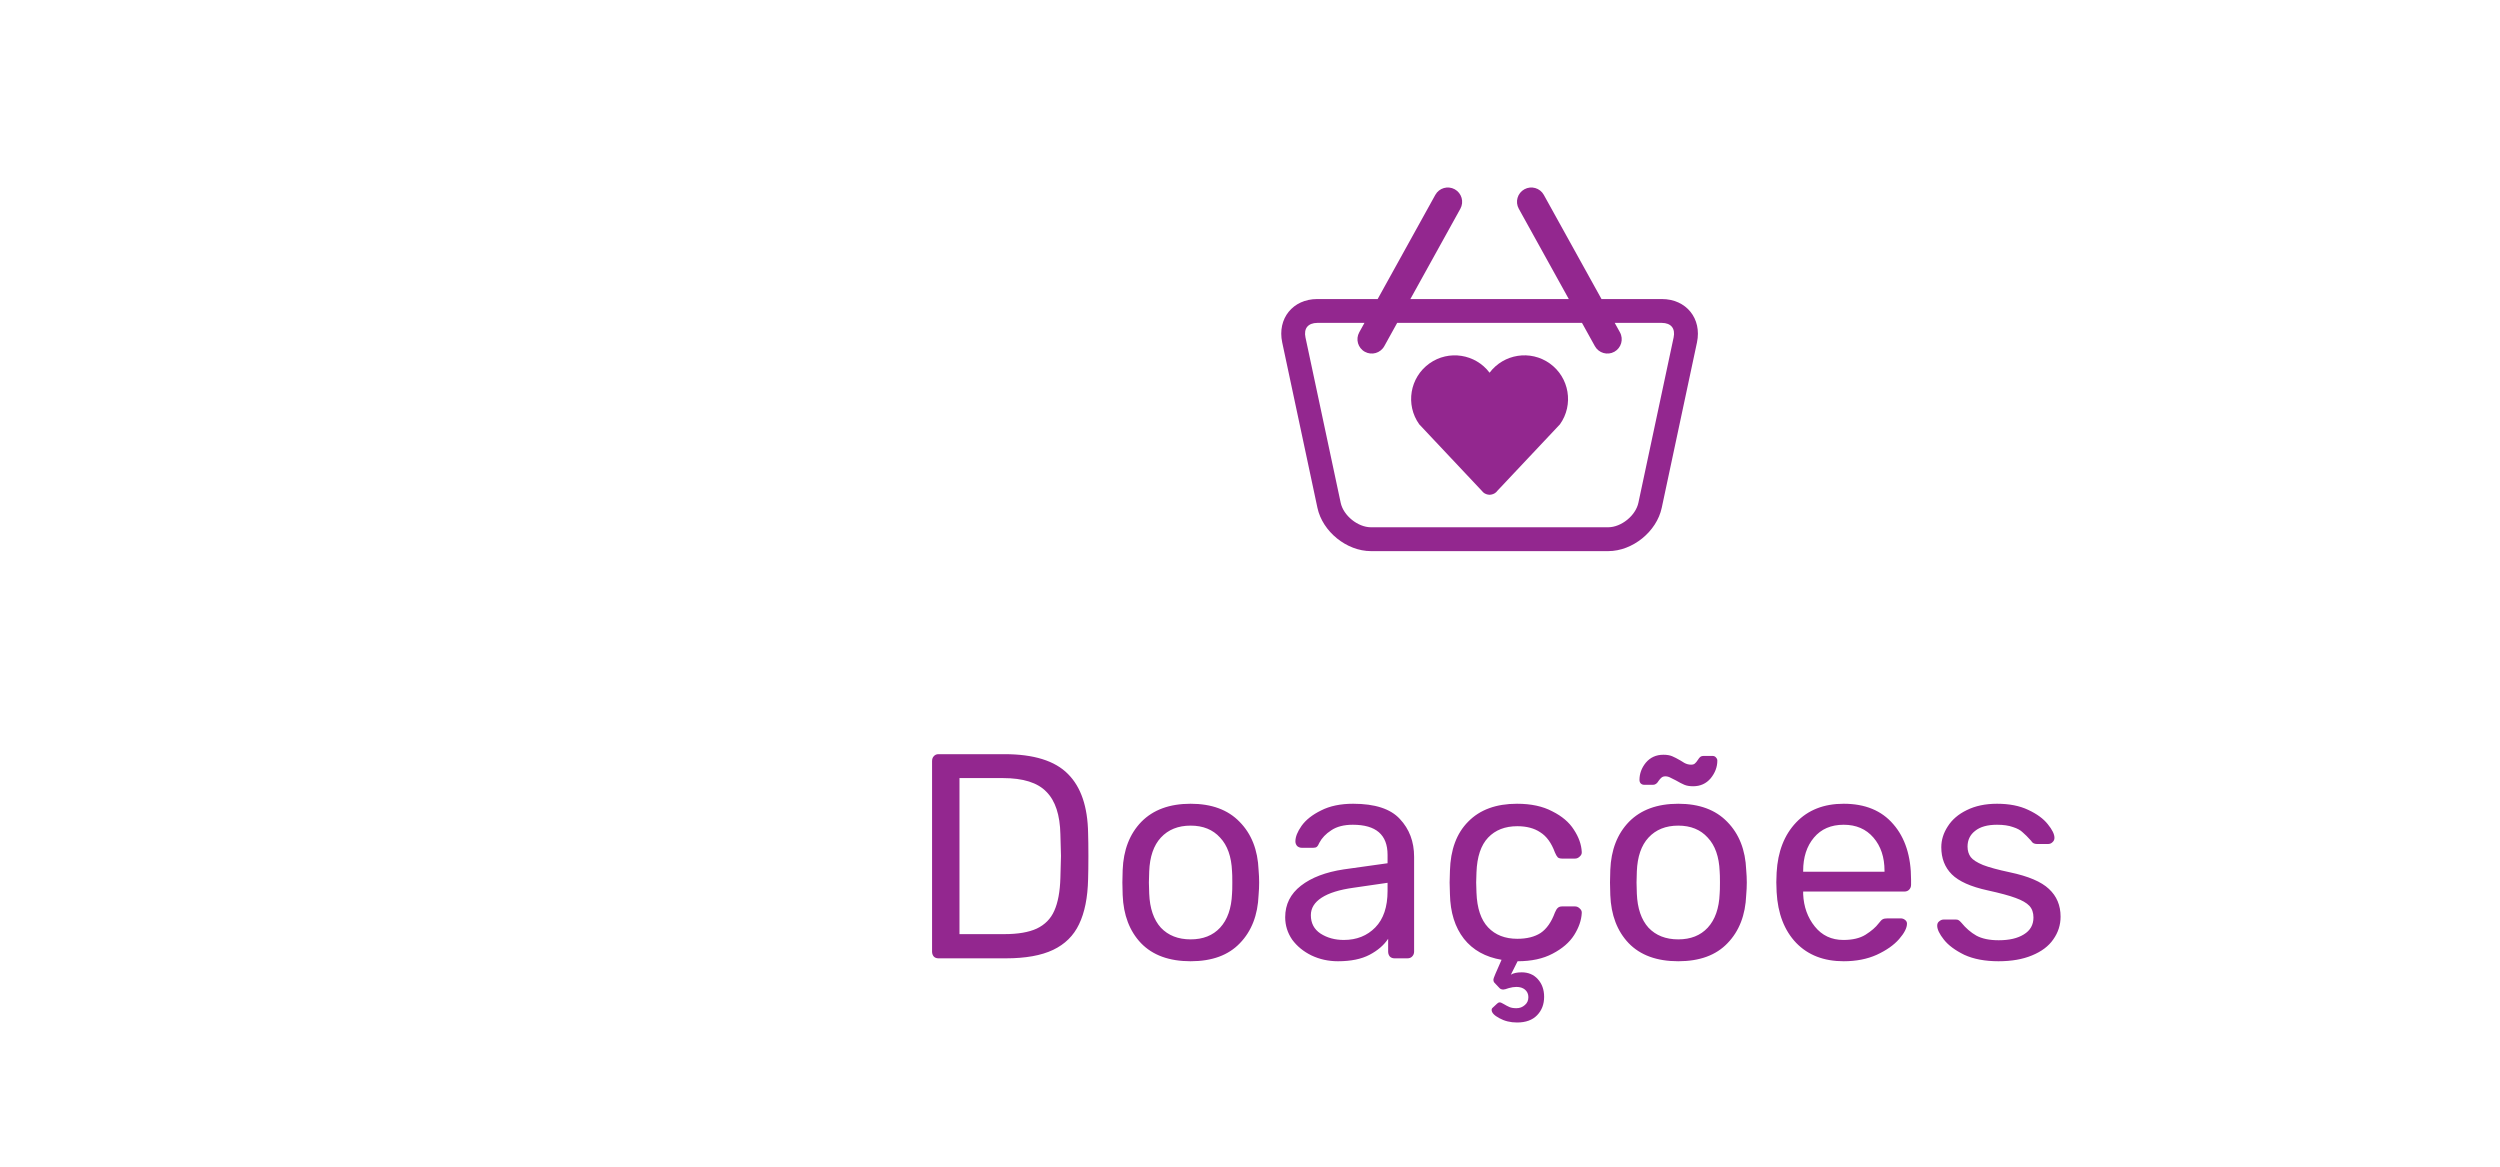
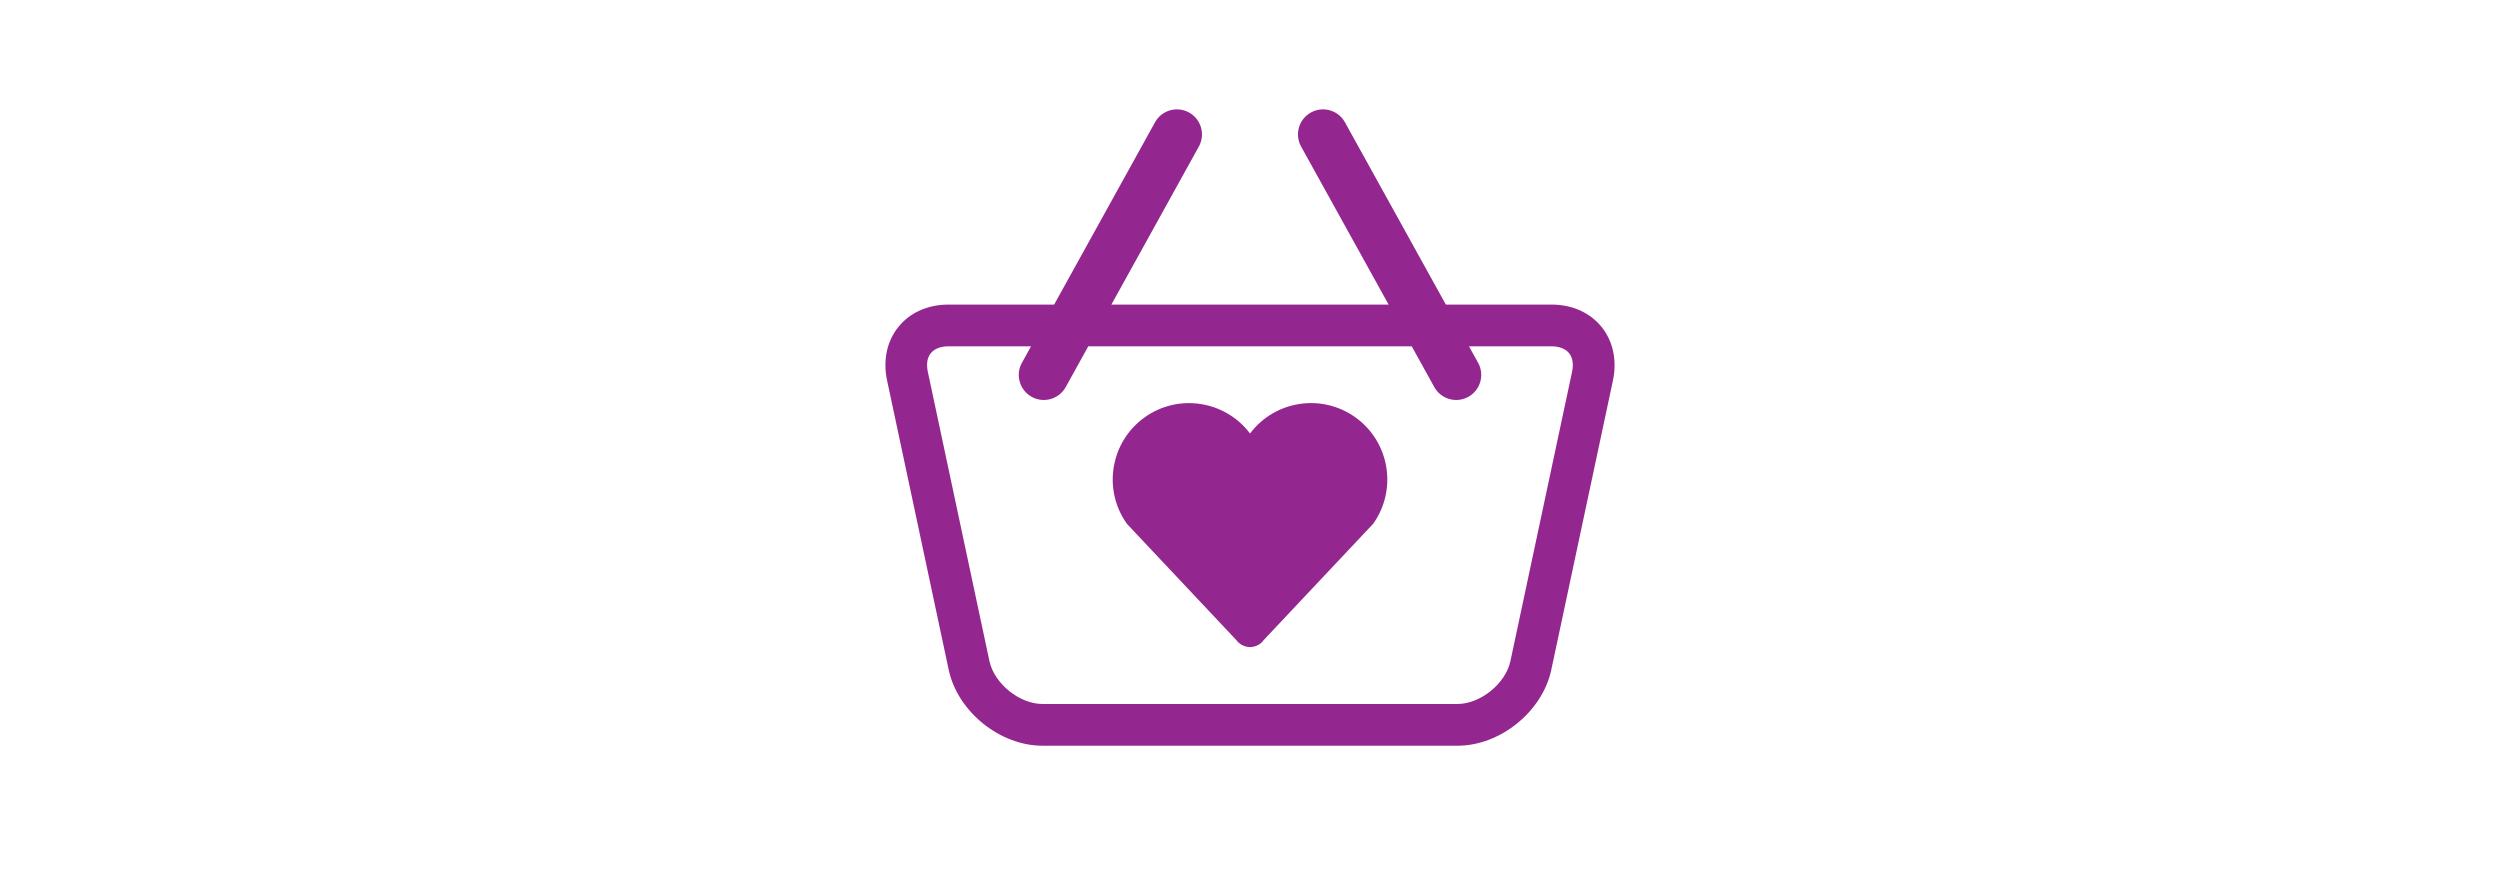
- <svg xmlns="http://www.w3.org/2000/svg" width="120" height="56" viewBox="55 0 35 56" fill="none">
-   <path d="M57.547 46C57.453 46 57.379 45.972 57.323 45.916C57.267 45.851 57.239 45.771 57.239 45.678V36.536C57.239 36.433 57.267 36.354 57.323 36.298C57.379 36.233 57.453 36.2 57.547 36.2H60.711C62.12 36.2 63.138 36.517 63.763 37.152C64.388 37.777 64.71 38.725 64.729 39.994C64.738 40.265 64.743 40.629 64.743 41.086C64.743 41.543 64.738 41.912 64.729 42.192C64.71 43.079 64.566 43.802 64.295 44.362C64.034 44.913 63.618 45.323 63.049 45.594C62.48 45.865 61.724 46 60.781 46H57.547ZM60.711 44.838C61.364 44.838 61.882 44.749 62.265 44.572C62.657 44.385 62.937 44.101 63.105 43.718C63.282 43.326 63.38 42.799 63.399 42.136C63.417 41.576 63.427 41.226 63.427 41.086C63.427 40.937 63.417 40.591 63.399 40.05C63.38 39.117 63.156 38.435 62.727 38.006C62.307 37.567 61.611 37.348 60.641 37.348H58.555V44.838H60.711ZM69.65 46.14C68.623 46.14 67.829 45.851 67.269 45.272C66.719 44.693 66.425 43.923 66.388 42.962L66.374 42.36L66.388 41.758C66.425 40.797 66.724 40.027 67.284 39.448C67.853 38.869 68.641 38.58 69.65 38.58C70.657 38.58 71.442 38.869 72.001 39.448C72.571 40.027 72.874 40.797 72.912 41.758C72.93 41.963 72.939 42.164 72.939 42.36C72.939 42.556 72.93 42.757 72.912 42.962C72.874 43.923 72.576 44.693 72.016 45.272C71.465 45.851 70.676 46.14 69.65 46.14ZM69.65 45.09C70.247 45.09 70.718 44.903 71.064 44.53C71.418 44.147 71.609 43.601 71.638 42.892C71.647 42.799 71.651 42.621 71.651 42.36C71.651 42.099 71.647 41.921 71.638 41.828C71.609 41.119 71.418 40.577 71.064 40.204C70.718 39.821 70.247 39.63 69.65 39.63C69.052 39.63 68.576 39.821 68.222 40.204C67.876 40.577 67.689 41.119 67.662 41.828L67.647 42.36L67.662 42.892C67.689 43.601 67.876 44.147 68.222 44.53C68.576 44.903 69.052 45.09 69.65 45.09ZM76.723 46.14C76.266 46.14 75.841 46.047 75.449 45.86C75.067 45.673 74.759 45.421 74.525 45.104C74.301 44.777 74.189 44.418 74.189 44.026C74.189 43.41 74.441 42.906 74.945 42.514C75.449 42.122 76.135 41.861 77.003 41.73L79.103 41.436V41.03C79.103 40.069 78.548 39.588 77.437 39.588C77.008 39.588 76.663 39.677 76.401 39.854C76.14 40.022 75.949 40.223 75.827 40.456C75.79 40.549 75.748 40.615 75.701 40.652C75.664 40.68 75.608 40.694 75.533 40.694H74.987C74.903 40.694 74.829 40.666 74.763 40.61C74.707 40.545 74.679 40.47 74.679 40.386C74.679 40.171 74.777 39.924 74.973 39.644C75.179 39.355 75.491 39.107 75.911 38.902C76.331 38.687 76.845 38.58 77.451 38.58C78.497 38.58 79.243 38.823 79.691 39.308C80.149 39.793 80.377 40.4 80.377 41.128V45.678C80.377 45.771 80.345 45.851 80.279 45.916C80.223 45.972 80.149 46 80.055 46H79.439C79.346 46 79.271 45.972 79.215 45.916C79.159 45.851 79.131 45.771 79.131 45.678V45.062C78.926 45.37 78.627 45.627 78.235 45.832C77.843 46.037 77.339 46.14 76.723 46.14ZM77.003 45.118C77.619 45.118 78.123 44.917 78.515 44.516C78.907 44.115 79.103 43.531 79.103 42.766V42.374L77.465 42.612C76.793 42.705 76.285 42.864 75.939 43.088C75.594 43.312 75.421 43.592 75.421 43.928C75.421 44.311 75.575 44.605 75.883 44.81C76.201 45.015 76.574 45.118 77.003 45.118ZM85.317 49.08C84.999 49.08 84.715 49.01 84.463 48.87C84.22 48.739 84.099 48.609 84.099 48.478C84.099 48.431 84.117 48.394 84.154 48.366L84.365 48.17C84.402 48.133 84.444 48.114 84.49 48.114C84.528 48.114 84.593 48.142 84.686 48.198C84.78 48.254 84.868 48.301 84.953 48.338C85.037 48.375 85.148 48.394 85.288 48.394C85.447 48.394 85.582 48.343 85.695 48.24C85.806 48.147 85.862 48.021 85.862 47.862C85.862 47.713 85.806 47.591 85.695 47.498C85.592 47.414 85.457 47.372 85.288 47.372C85.177 47.372 85.055 47.391 84.924 47.428C84.794 47.475 84.705 47.498 84.659 47.498C84.575 47.498 84.509 47.47 84.463 47.414L84.225 47.162C84.197 47.125 84.183 47.083 84.183 47.036C84.183 46.989 84.215 46.891 84.281 46.742L84.575 46.07C83.8 45.939 83.198 45.603 82.769 45.062C82.339 44.511 82.115 43.797 82.097 42.92L82.082 42.36L82.097 41.8C82.124 40.783 82.418 39.994 82.978 39.434C83.538 38.865 84.318 38.58 85.317 38.58C85.989 38.58 86.553 38.701 87.01 38.944C87.477 39.177 87.823 39.471 88.046 39.826C88.28 40.181 88.406 40.535 88.424 40.89C88.434 40.974 88.401 41.049 88.326 41.114C88.261 41.179 88.186 41.212 88.103 41.212H87.487C87.393 41.212 87.323 41.193 87.276 41.156C87.23 41.109 87.183 41.03 87.136 40.918C86.969 40.461 86.735 40.139 86.436 39.952C86.147 39.756 85.778 39.658 85.331 39.658C84.743 39.658 84.276 39.84 83.93 40.204C83.585 40.568 83.398 41.123 83.371 41.87L83.356 42.36L83.371 42.85C83.398 43.597 83.585 44.152 83.93 44.516C84.276 44.88 84.743 45.062 85.331 45.062C85.788 45.062 86.161 44.969 86.451 44.782C86.74 44.586 86.969 44.259 87.136 43.802C87.183 43.69 87.23 43.615 87.276 43.578C87.323 43.531 87.393 43.508 87.487 43.508H88.103C88.186 43.508 88.261 43.541 88.326 43.606C88.401 43.671 88.434 43.746 88.424 43.83C88.406 44.175 88.284 44.525 88.061 44.88C87.837 45.235 87.491 45.533 87.025 45.776C86.567 46.019 86.007 46.14 85.344 46.14L85.022 46.784C85.144 46.709 85.317 46.672 85.54 46.672C85.858 46.672 86.115 46.779 86.311 46.994C86.516 47.218 86.618 47.503 86.618 47.848C86.618 48.203 86.507 48.497 86.282 48.73C86.058 48.963 85.737 49.08 85.317 49.08ZM93.056 46.14C92.029 46.14 91.236 45.851 90.676 45.272C90.125 44.693 89.831 43.923 89.794 42.962L89.78 42.36L89.794 41.758C89.831 40.797 90.13 40.027 90.69 39.448C91.259 38.869 92.048 38.58 93.056 38.58C94.064 38.58 94.848 38.869 95.408 39.448C95.977 40.027 96.28 40.797 96.318 41.758C96.336 41.963 96.346 42.164 96.346 42.36C96.346 42.556 96.336 42.757 96.318 42.962C96.28 43.923 95.982 44.693 95.422 45.272C94.871 45.851 94.082 46.14 93.056 46.14ZM93.056 45.09C93.653 45.09 94.124 44.903 94.47 44.53C94.824 44.147 95.016 43.601 95.044 42.892C95.053 42.799 95.058 42.621 95.058 42.36C95.058 42.099 95.053 41.921 95.044 41.828C95.016 41.119 94.824 40.577 94.47 40.204C94.124 39.821 93.653 39.63 93.056 39.63C92.458 39.63 91.982 39.821 91.628 40.204C91.282 40.577 91.096 41.119 91.068 41.828L91.054 42.36L91.068 42.892C91.096 43.601 91.282 44.147 91.628 44.53C91.982 44.903 92.458 45.09 93.056 45.09ZM93.77 37.74C93.602 37.74 93.462 37.717 93.35 37.67C93.238 37.623 93.102 37.553 92.944 37.46C92.86 37.413 92.776 37.371 92.692 37.334C92.608 37.287 92.524 37.264 92.44 37.264C92.365 37.264 92.304 37.283 92.258 37.32C92.211 37.357 92.164 37.409 92.118 37.474C92.043 37.605 91.954 37.67 91.852 37.67H91.418C91.352 37.67 91.296 37.647 91.25 37.6C91.212 37.553 91.194 37.502 91.194 37.446C91.194 37.138 91.296 36.858 91.502 36.606C91.716 36.354 91.996 36.228 92.342 36.228C92.51 36.228 92.65 36.251 92.762 36.298C92.874 36.345 93.009 36.415 93.168 36.508C93.186 36.517 93.247 36.555 93.35 36.62C93.452 36.676 93.56 36.704 93.672 36.704C93.756 36.704 93.816 36.685 93.854 36.648C93.9 36.611 93.947 36.555 93.994 36.48C94.04 36.405 94.082 36.354 94.12 36.326C94.157 36.298 94.208 36.284 94.274 36.284H94.694C94.768 36.284 94.824 36.307 94.862 36.354C94.908 36.401 94.932 36.452 94.932 36.508C94.932 36.816 94.824 37.101 94.61 37.362C94.395 37.614 94.115 37.74 93.77 37.74ZM100.997 46.14C100.045 46.14 99.285 45.846 98.716 45.258C98.146 44.661 97.834 43.849 97.778 42.822L97.763 42.346L97.778 41.884C97.834 40.876 98.146 40.073 98.716 39.476C99.285 38.879 100.045 38.58 100.997 38.58C102.024 38.58 102.817 38.907 103.377 39.56C103.947 40.213 104.231 41.1 104.231 42.22V42.472C104.231 42.565 104.199 42.645 104.133 42.71C104.077 42.766 104.003 42.794 103.909 42.794H99.052V42.92C99.079 43.527 99.266 44.045 99.612 44.474C99.957 44.903 100.414 45.118 100.983 45.118C101.422 45.118 101.777 45.034 102.047 44.866C102.327 44.689 102.537 44.507 102.677 44.32C102.761 44.208 102.827 44.143 102.873 44.124C102.92 44.096 102.999 44.082 103.111 44.082H103.727C103.811 44.082 103.881 44.105 103.937 44.152C104.003 44.199 104.035 44.259 104.035 44.334C104.035 44.539 103.909 44.787 103.657 45.076C103.405 45.365 103.046 45.617 102.579 45.832C102.122 46.037 101.595 46.14 100.997 46.14ZM102.957 41.842V41.8C102.957 41.147 102.78 40.615 102.425 40.204C102.071 39.793 101.595 39.588 100.997 39.588C100.391 39.588 99.915 39.793 99.57 40.204C99.224 40.615 99.052 41.147 99.052 41.8V41.842H102.957ZM108.426 46.14C107.782 46.14 107.236 46.037 106.788 45.832C106.349 45.617 106.022 45.375 105.808 45.104C105.593 44.833 105.486 44.609 105.486 44.432C105.486 44.339 105.518 44.269 105.584 44.222C105.649 44.166 105.719 44.138 105.794 44.138H106.382C106.438 44.138 106.48 44.147 106.508 44.166C106.545 44.185 106.592 44.227 106.648 44.292C106.862 44.553 107.1 44.759 107.362 44.908C107.632 45.057 107.992 45.132 108.44 45.132C108.944 45.132 109.345 45.039 109.644 44.852C109.952 44.665 110.106 44.395 110.106 44.04C110.106 43.807 110.04 43.62 109.91 43.48C109.779 43.34 109.56 43.214 109.252 43.102C108.953 42.99 108.505 42.869 107.908 42.738C107.096 42.561 106.522 42.304 106.186 41.968C105.85 41.632 105.682 41.198 105.682 40.666C105.682 40.321 105.784 39.989 105.99 39.672C106.195 39.345 106.498 39.084 106.9 38.888C107.31 38.683 107.796 38.58 108.356 38.58C108.944 38.58 109.443 38.678 109.854 38.874C110.274 39.07 110.586 39.299 110.792 39.56C111.006 39.821 111.114 40.041 111.114 40.218C111.114 40.302 111.081 40.372 111.016 40.428C110.96 40.484 110.89 40.512 110.806 40.512H110.274C110.143 40.512 110.05 40.461 109.994 40.358C109.835 40.181 109.7 40.045 109.588 39.952C109.485 39.849 109.331 39.765 109.126 39.7C108.92 39.625 108.664 39.588 108.356 39.588C107.898 39.588 107.548 39.686 107.306 39.882C107.063 40.069 106.942 40.321 106.942 40.638C106.942 40.834 106.993 41.002 107.096 41.142C107.198 41.273 107.394 41.399 107.684 41.52C107.973 41.632 108.402 41.749 108.972 41.87C109.858 42.057 110.484 42.323 110.848 42.668C111.221 43.013 111.408 43.457 111.408 43.998C111.408 44.399 111.291 44.763 111.058 45.09C110.834 45.417 110.493 45.673 110.036 45.86C109.588 46.047 109.051 46.14 108.426 46.14Z" fill="#93278F" />
-   <path d="M86.888 17.445C85.96 16.785 84.682 16.986 84 17.89C83.319 16.989 82.04 16.785 81.113 17.445C80.171 18.117 79.951 19.426 80.624 20.368L83.63 23.562C83.698 23.656 83.801 23.719 83.918 23.74C83.944 23.745 83.968 23.749 83.993 23.749C83.996 23.749 83.998 23.749 84 23.749C84.003 23.749 84.005 23.749 84.007 23.749C84.033 23.749 84.059 23.745 84.082 23.74C84.199 23.719 84.305 23.656 84.37 23.562L87.377 20.368C88.049 19.426 87.829 18.117 86.888 17.445Z" fill="#93278F" />
-   <path fill-rule="evenodd" clip-rule="evenodd" d="M82.329 9.086C82.66 9.27 82.781 9.688 82.597 10.02L80.198 14.354H87.802L85.402 10.02C85.218 9.688 85.338 9.27 85.67 9.086C86.002 8.902 86.42 9.022 86.603 9.354L89.372 14.354H92.269C93.44 14.354 94.196 15.291 93.955 16.436L92.264 24.372C92.021 25.517 90.864 26.454 89.693 26.454H78.308C77.137 26.454 75.98 25.517 75.736 24.372L74.046 16.436C73.802 15.291 74.558 14.354 75.729 14.354H78.628L81.395 9.354C81.579 9.022 81.996 8.902 82.329 9.086ZM88.436 15.499L89.055 16.617C89.239 16.948 89.657 17.069 89.989 16.885C90.32 16.701 90.44 16.283 90.257 15.951L90.007 15.499H92.269C92.482 15.499 92.653 15.565 92.751 15.687C92.85 15.806 92.878 15.989 92.834 16.197L91.143 24.133C91.012 24.749 90.321 25.309 89.691 25.309H78.305C77.678 25.309 76.984 24.749 76.853 24.133L75.163 16.197C75.118 15.989 75.146 15.806 75.245 15.687C75.343 15.567 75.514 15.499 75.727 15.499H77.994L77.744 15.951C77.56 16.283 77.68 16.701 78.012 16.885C78.344 17.069 78.762 16.948 78.946 16.616L79.564 15.499H88.436Z" fill="#93278F" />
+ <svg xmlns="http://www.w3.org/2000/svg" width="160" height="56" viewBox="0 0 24 24" fill="none">
+   <path d="M14.888 11.445C13.961 10.785 12.682 10.986 12.001 11.89C11.319 10.989 10.04 10.785 9.113 11.445C8.172 12.117 7.952 13.426 8.624 14.368L11.63 17.562C11.698 17.656 11.802 17.719 11.919 17.74C11.944 17.745 11.968 17.749 11.993 17.749C11.996 17.749 11.998 17.749 12.001 17.749C12.003 17.749 12.005 17.749 12.008 17.749C12.033 17.749 12.059 17.745 12.082 17.74C12.2 17.719 12.305 17.656 12.37 17.562L15.377 14.368C16.049 13.426 15.829 12.117 14.888 11.445Z" fill="#93278F" />
+   <path fill-rule="evenodd" clip-rule="evenodd" d="M10.329 3.086C10.66 3.27 10.781 3.688 10.597 4.02L8.198 8.354H15.802L13.402 4.02C13.218 3.688 13.338 3.27 13.67 3.086C14.002 2.902 14.42 3.022 14.604 3.354L17.372 8.354H20.269C21.44 8.354 22.196 9.291 21.955 10.436L20.264 18.372C20.021 19.517 18.864 20.454 17.693 20.454H6.308C5.137 20.454 3.98 19.517 3.736 18.372L2.046 10.436C1.802 9.291 2.558 8.354 3.729 8.354H6.628L9.395 3.354C9.579 3.022 9.997 2.902 10.329 3.086ZM16.436 9.499L17.055 10.617C17.238 10.948 17.657 11.069 17.988 10.885C18.32 10.701 18.44 10.283 18.257 9.951L18.006 9.499H20.269C20.482 9.499 20.653 9.565 20.752 9.687C20.85 9.806 20.878 9.989 20.834 10.197L19.143 18.133C19.012 18.749 18.321 19.309 17.691 19.309H6.305C5.678 19.309 4.984 18.749 4.853 18.133L3.163 10.197C3.118 9.989 3.146 9.806 3.245 9.687C3.343 9.567 3.514 9.499 3.727 9.499H5.994L5.744 9.951C5.56 10.283 5.68 10.701 6.012 10.885C6.344 11.069 6.762 10.948 6.946 10.616L7.564 9.499H16.436Z" fill="#93278F" />
</svg>
